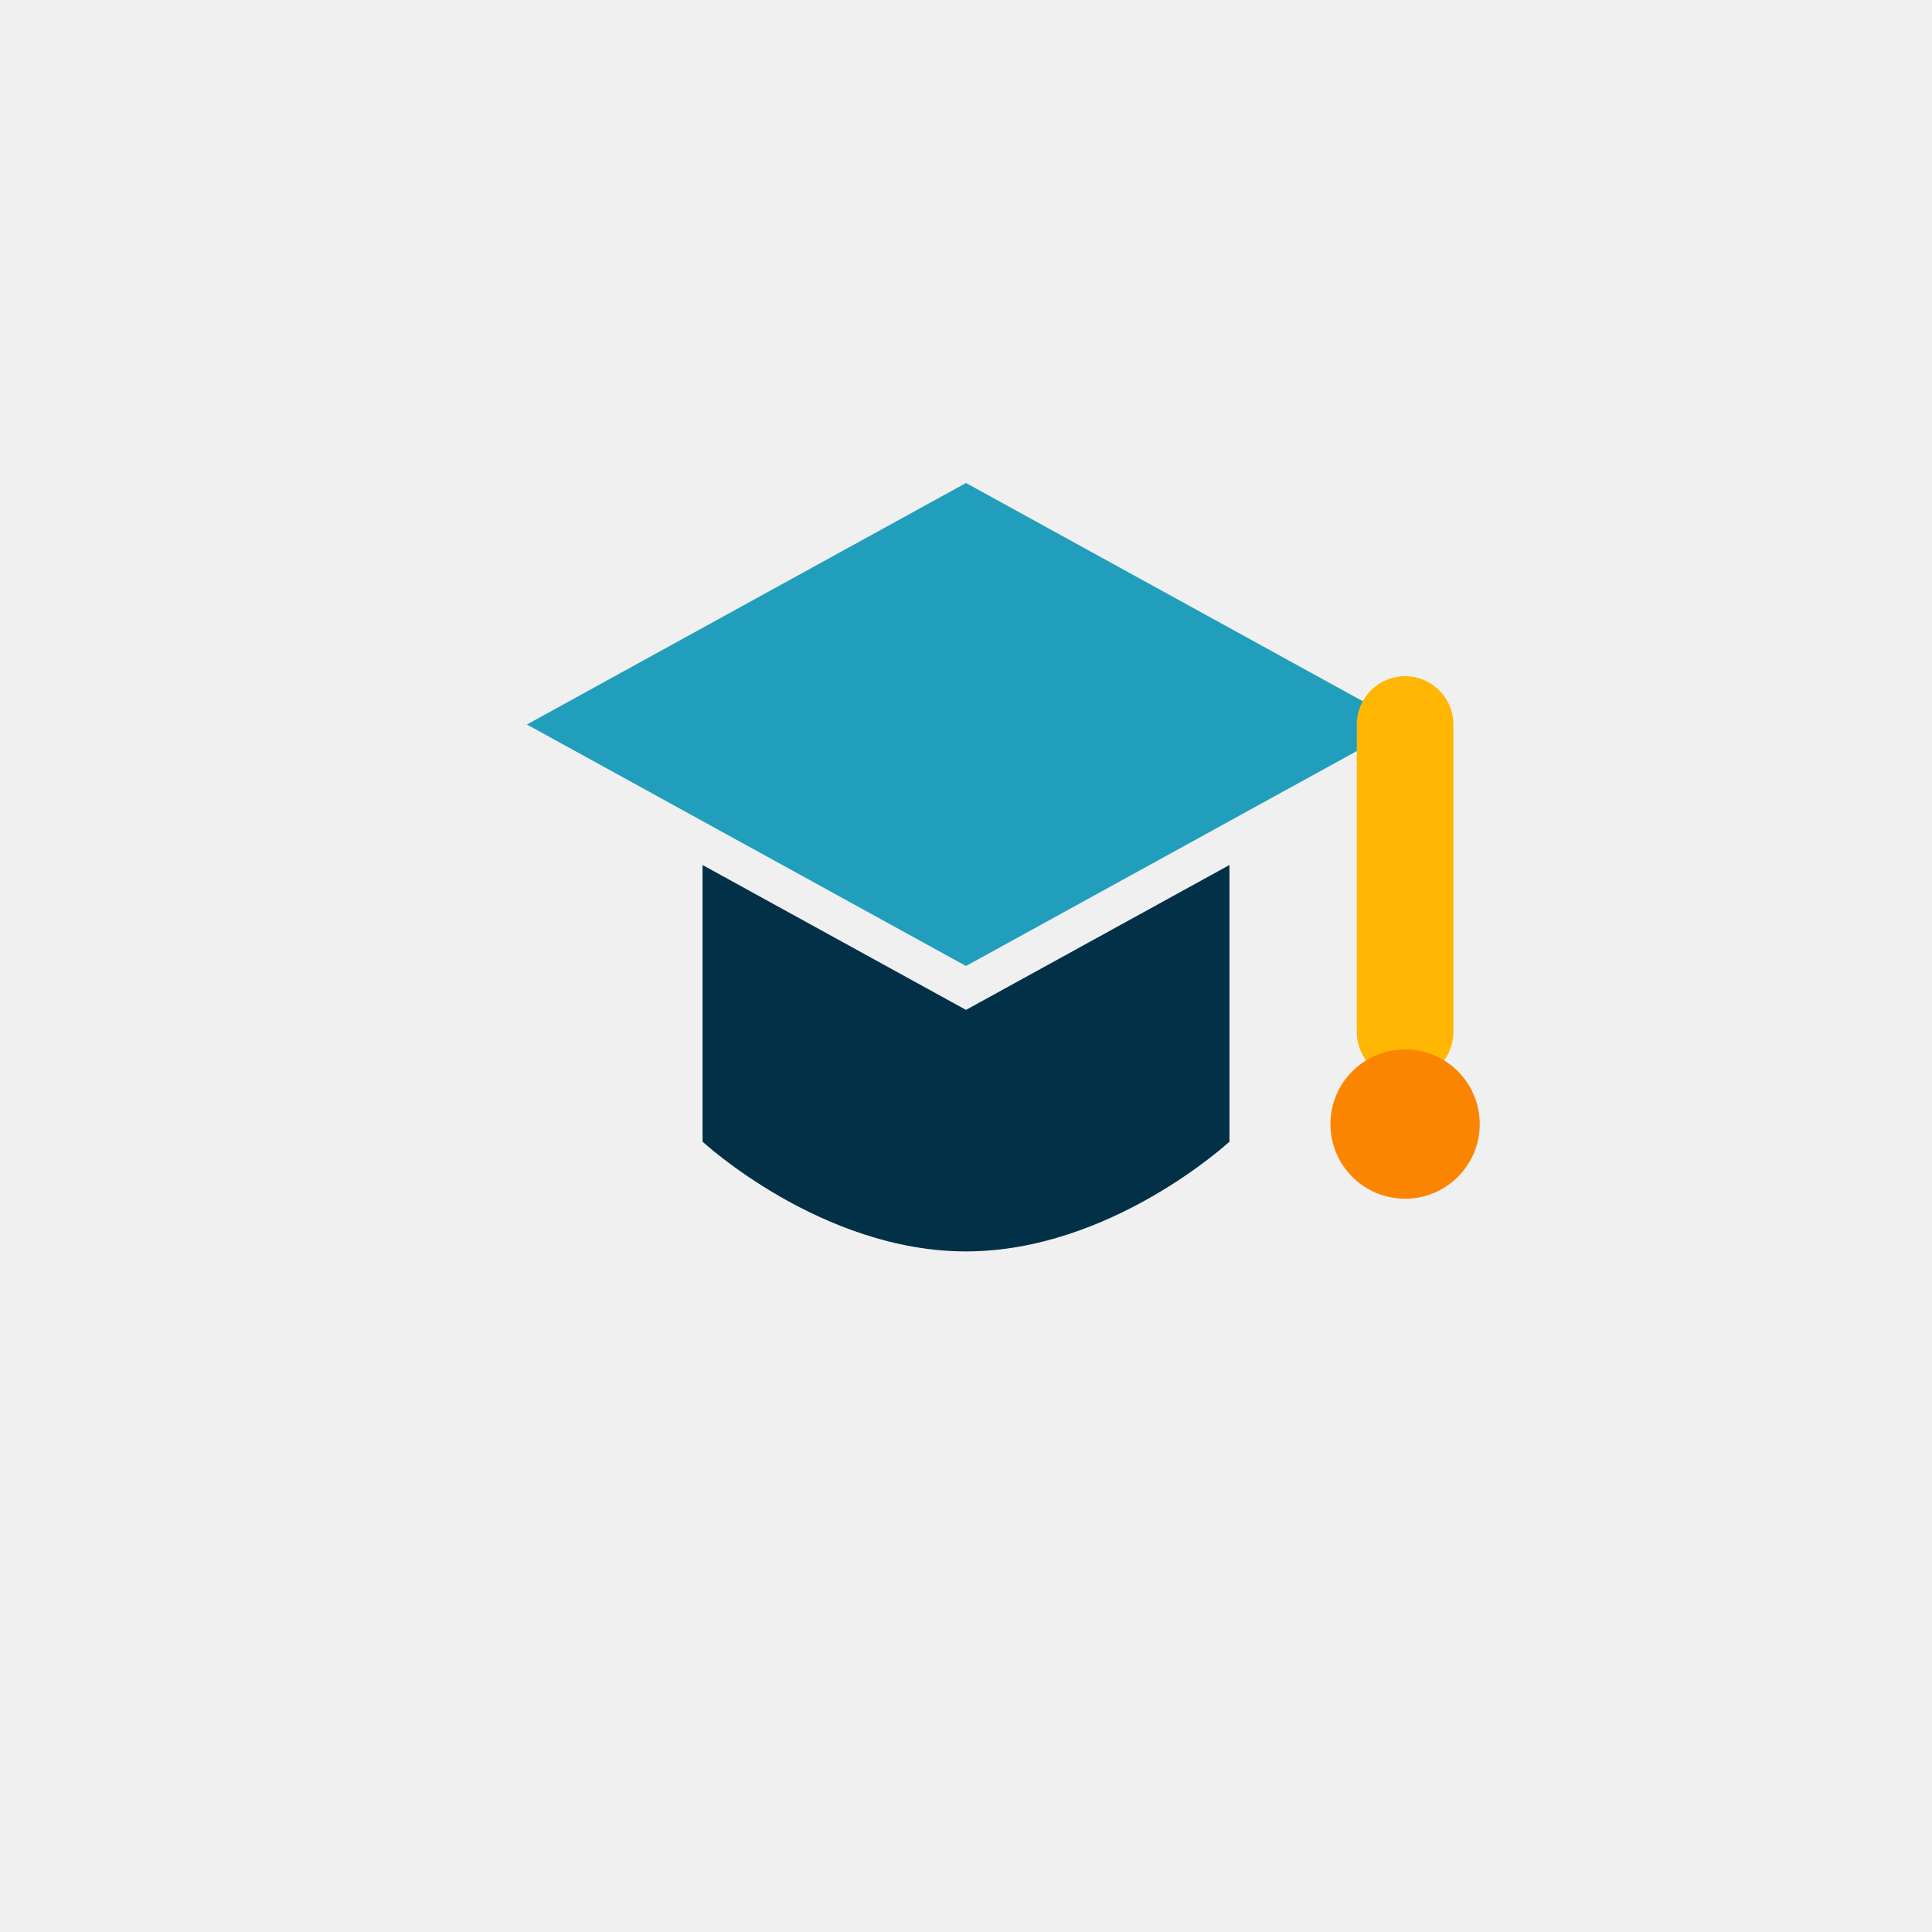
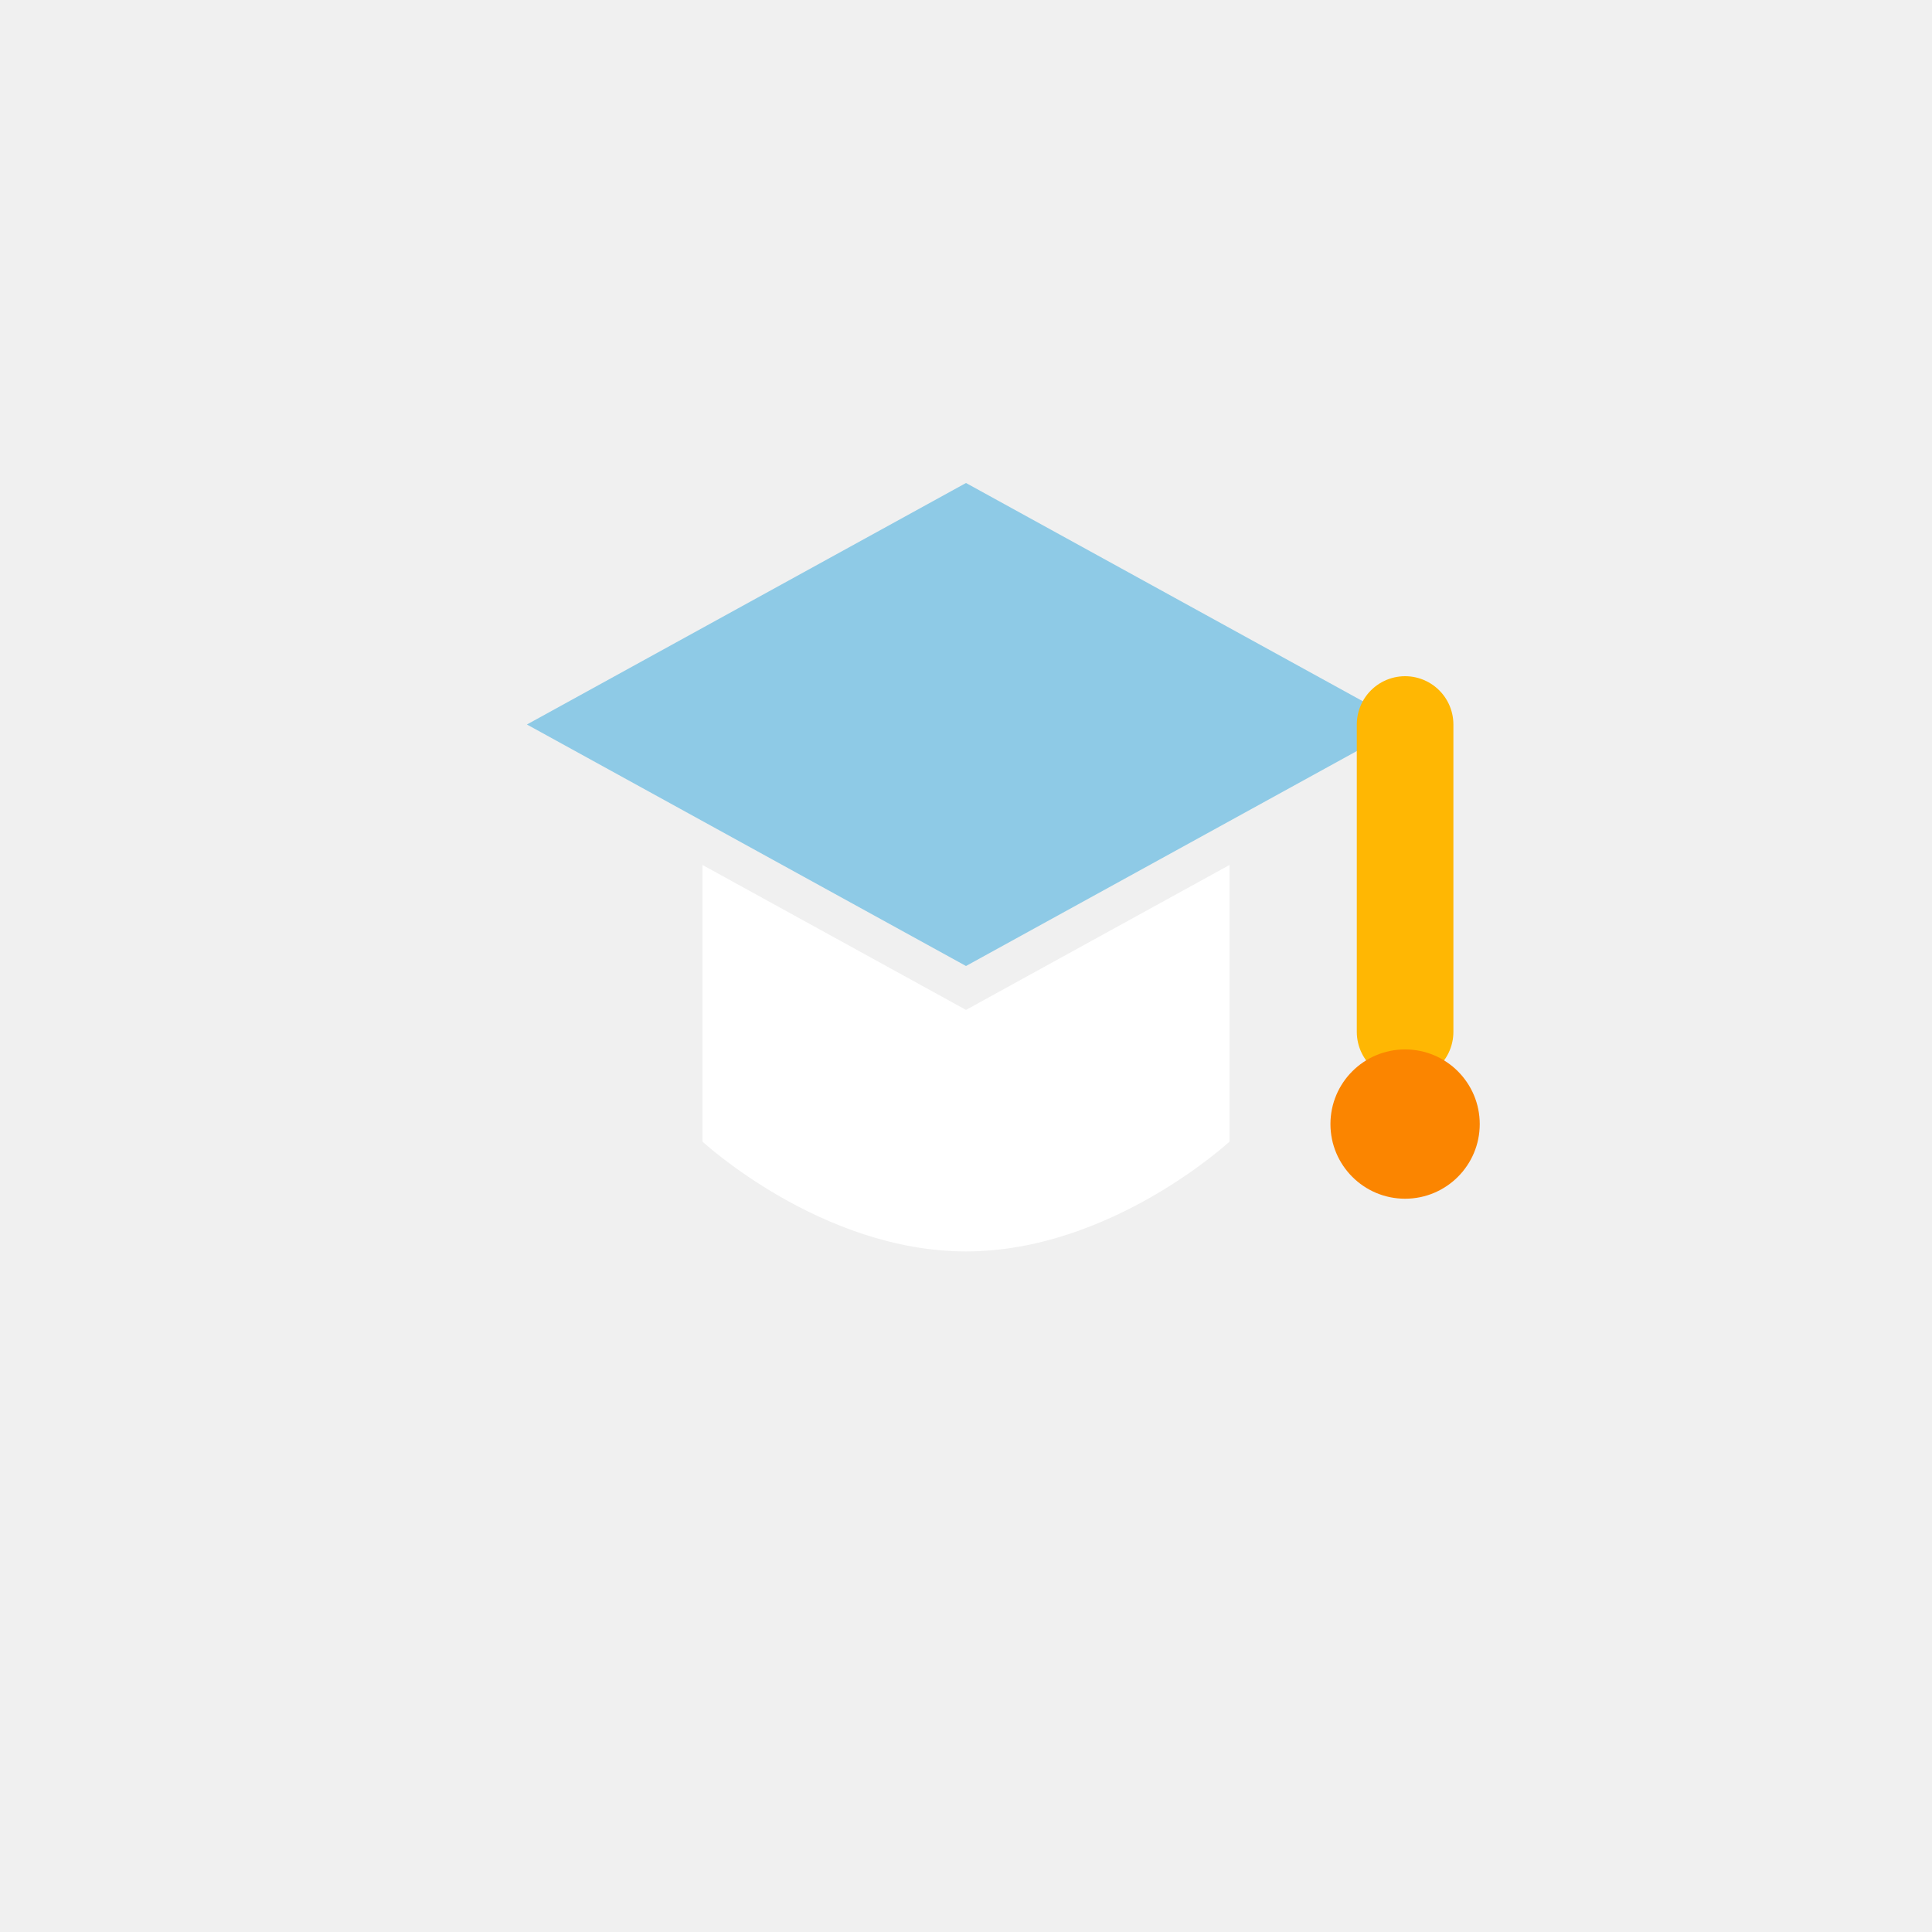
<svg xmlns="http://www.w3.org/2000/svg" width="44" height="44" viewBox="0 0 44 44" fill="none" role="img" aria-label="EduTrack logomark">
-   <path d="M12 16.5 L22 11 L32 16.5 L22 22 Z" fill="#219ebc" />
-   <path d="M16 19.7 L16 26 C16 26 18.7 28.5 22 28.5 C25.3 28.5 28 26 28 26 L28 19.7 L22 23 Z" fill="#023047" />
+   <path d="M12 16.5 L22 11 L32 16.5 L22 22 Z" fill="#8ecae6" />
+   <path d="M16 19.7 L16 26 C16 26 18.7 28.5 22 28.5 C25.3 28.5 28 26 28 26 L28 19.7 L22 23 Z" fill="#ffffff" />
  <path d="M32 16.5 L32 23.5" stroke="#ffb703" stroke-width="2.2" stroke-linecap="round" />
  <circle cx="32" cy="25.6" r="1.7" fill="#fb8500" />
</svg>
